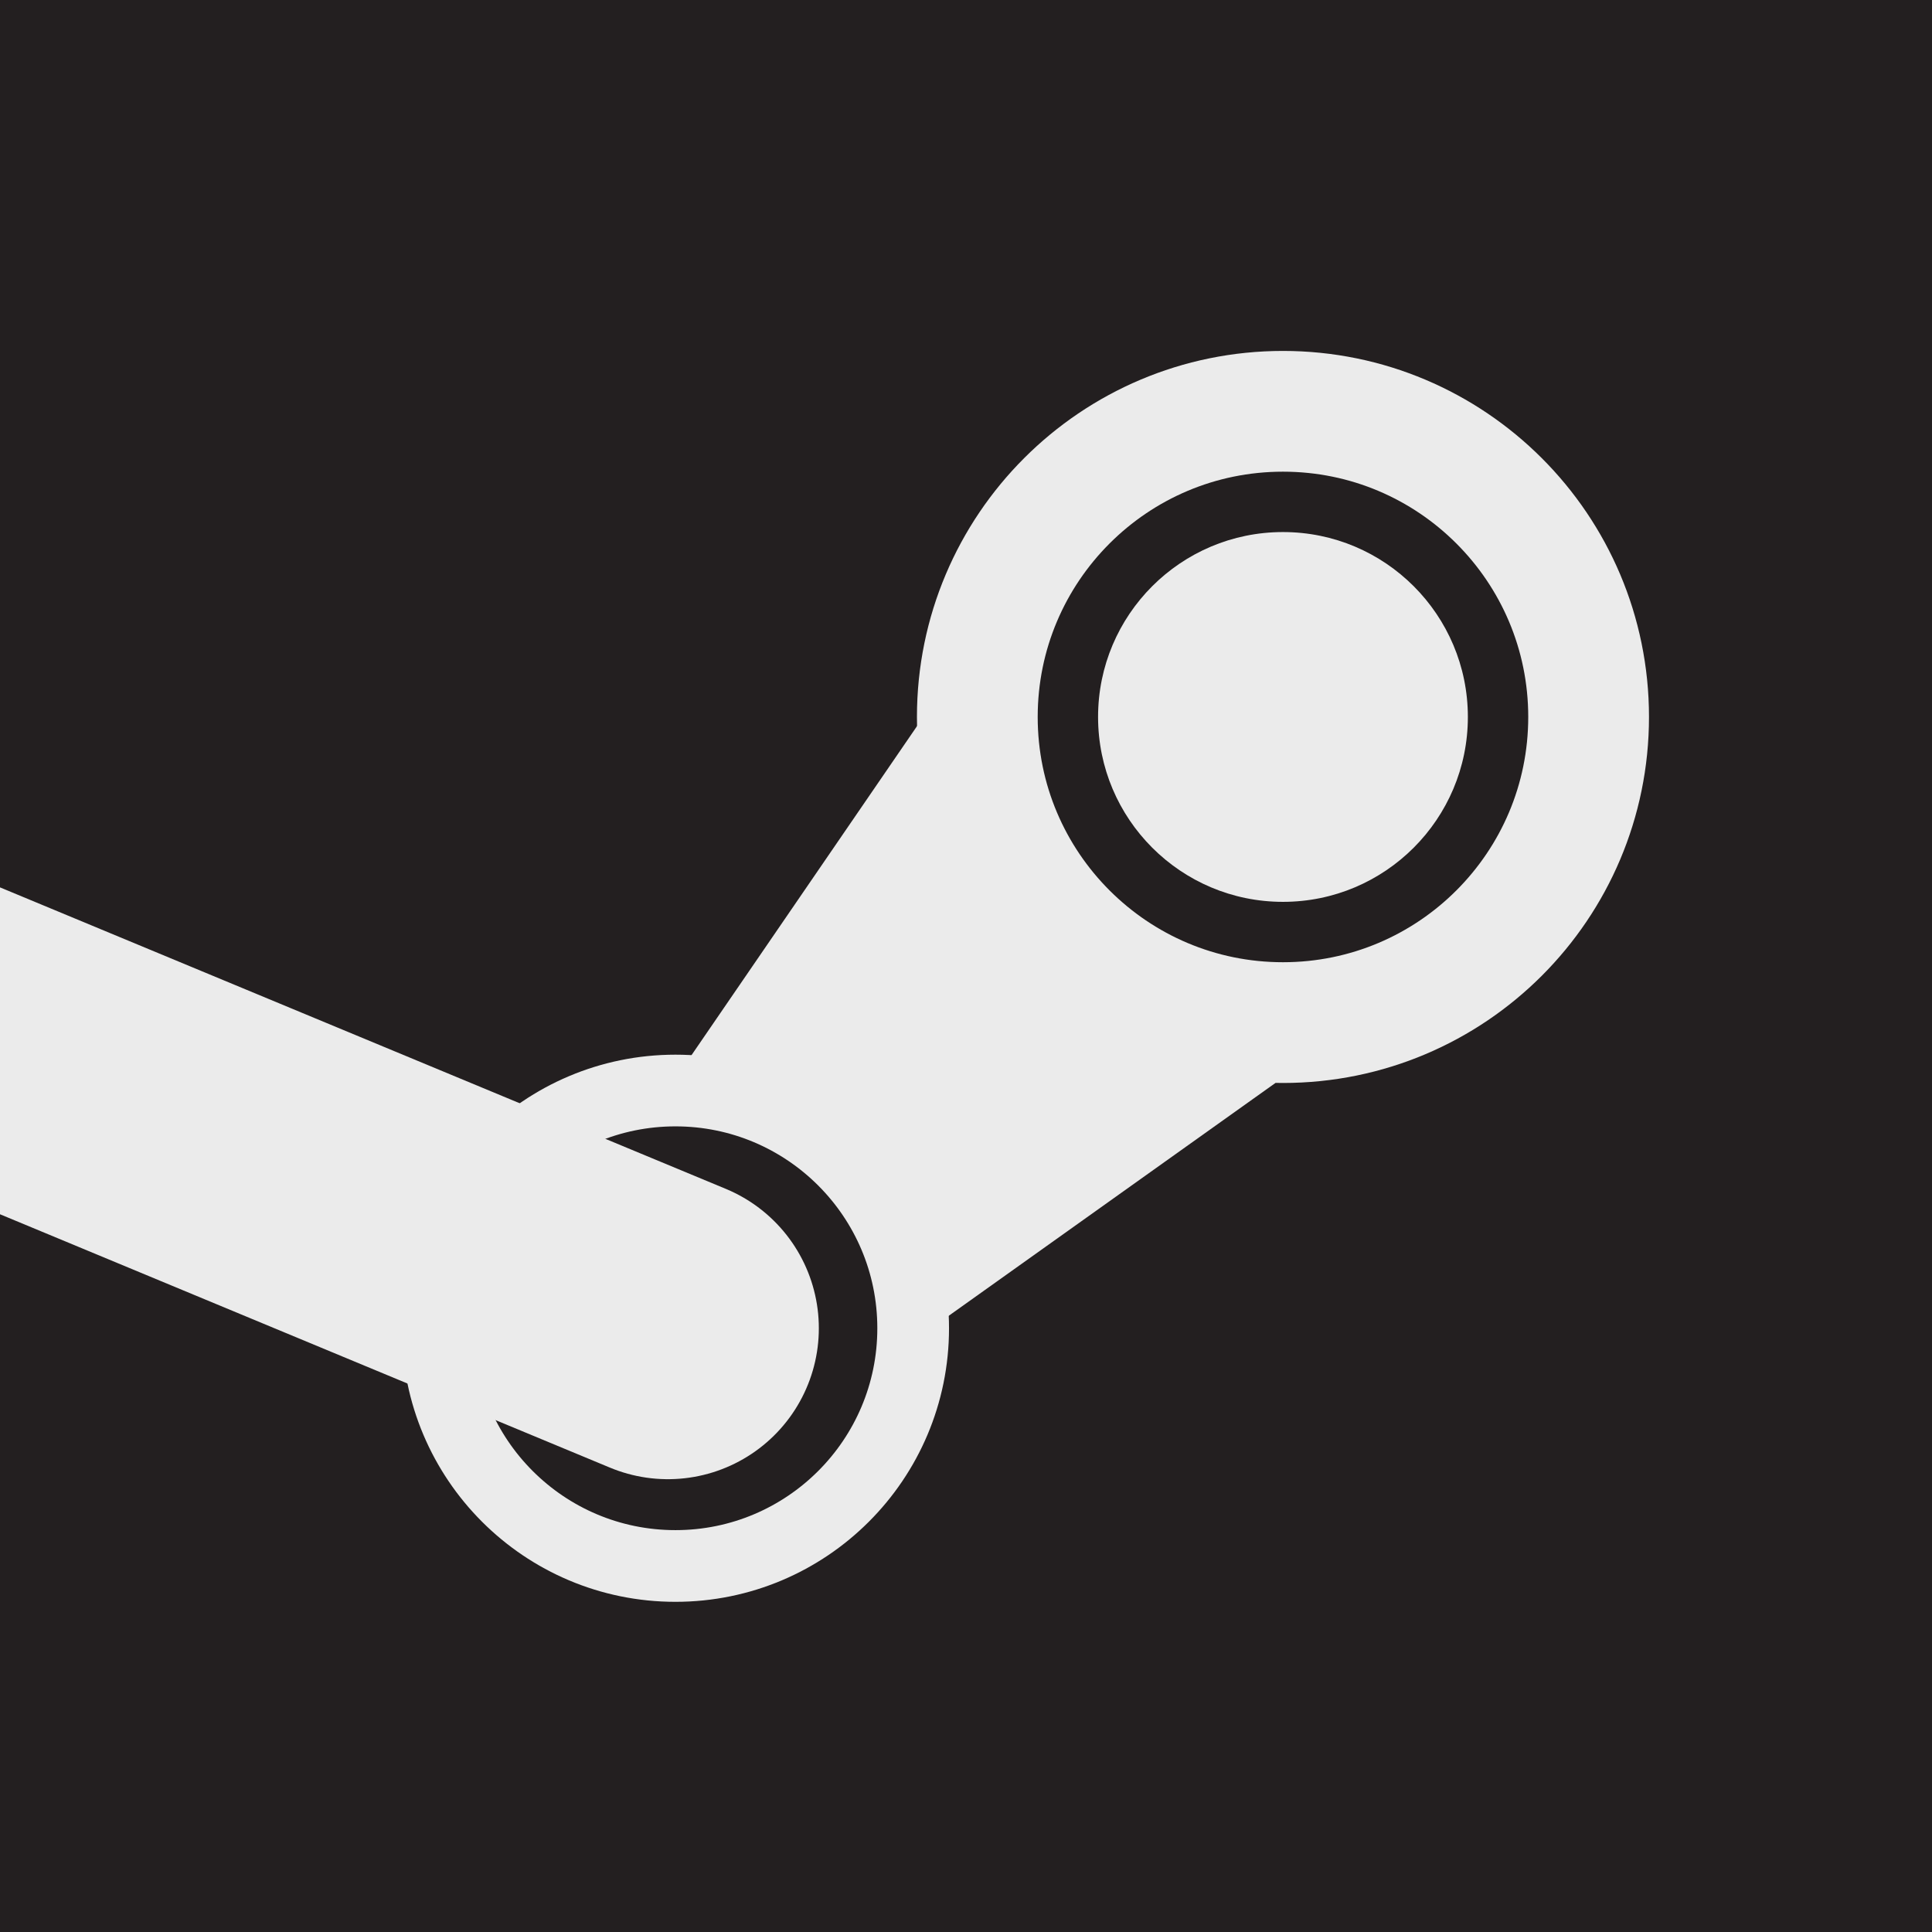
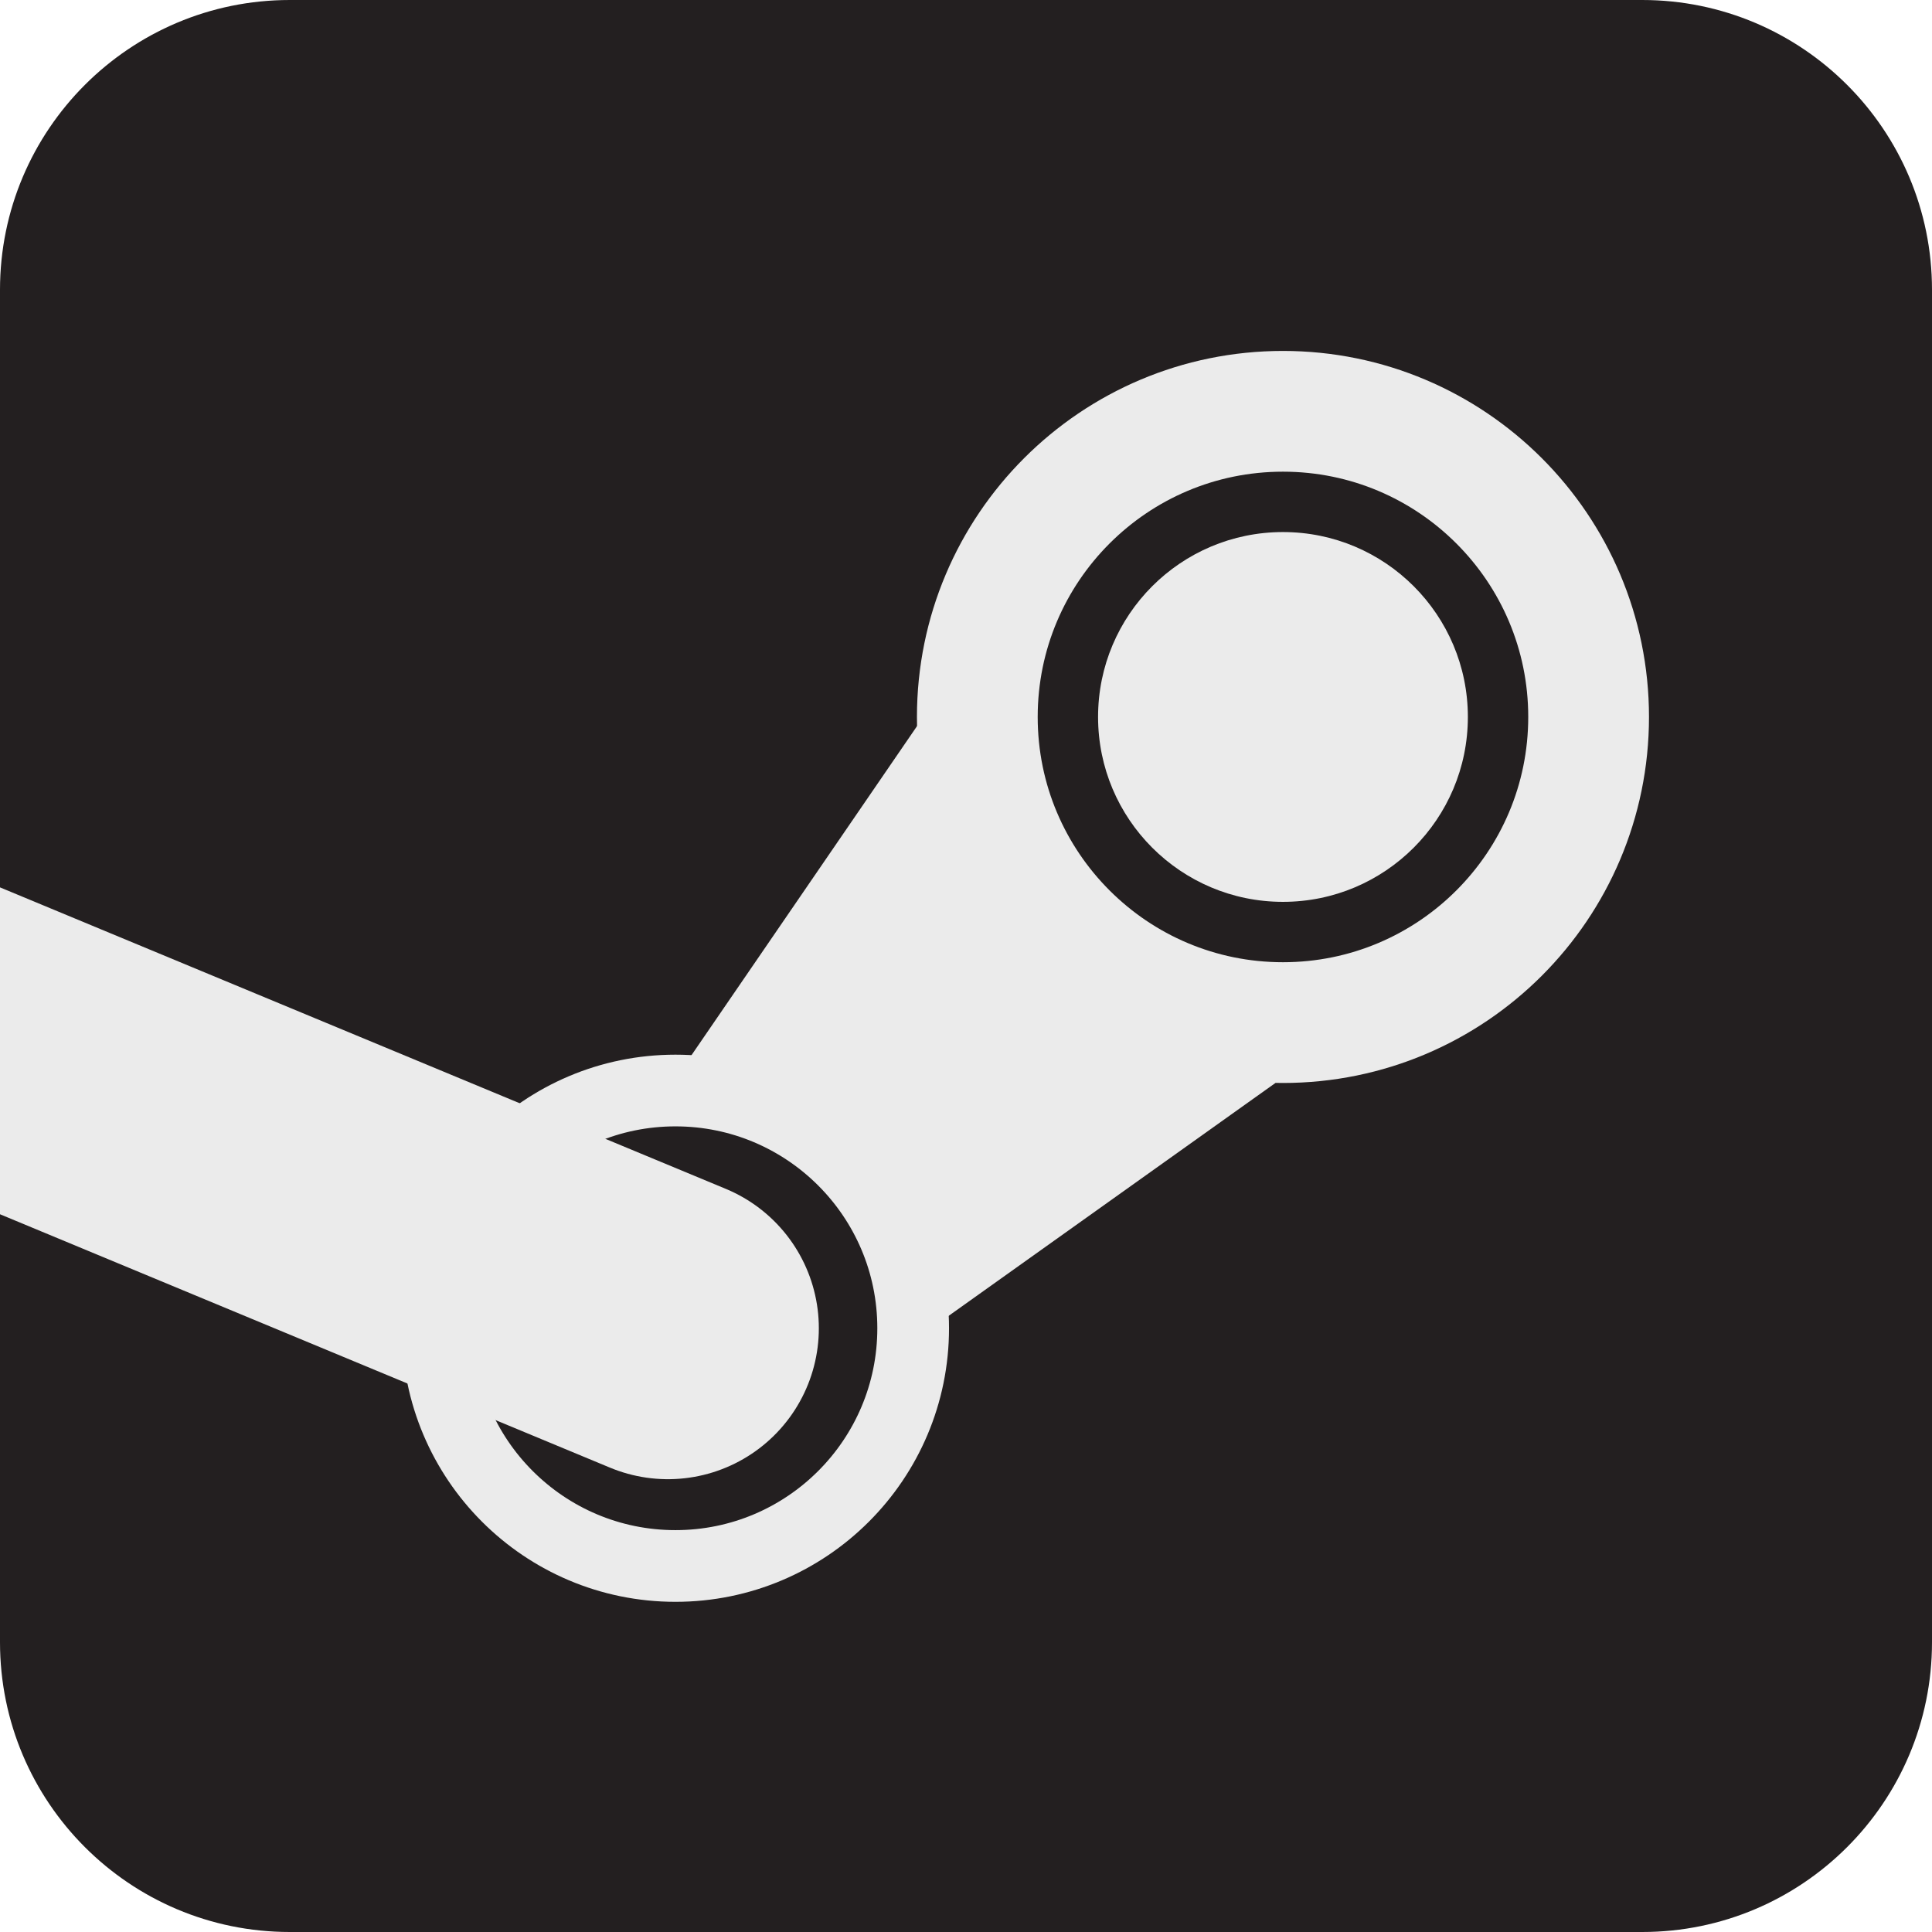
- <svg xmlns="http://www.w3.org/2000/svg" aria-label="Steam" role="img" viewBox="0 0 512 512" fill="#ebebeb">
-   <rect width="512" height="512" fill="#231f20" />
+ <svg xmlns="http://www.w3.org/2000/svg" role="img" viewBox="0 0 512 512" fill="#ebebeb">
+   <rect width="512" height="512" fill="#231f20" rx="15%" />
  <path d="m183 280 41 28 27 41 87-62-94-96" />
  <circle cx="340" cy="190" r="49" />
  <g fill="none" stroke="#ebebeb">
    <circle cx="179" cy="352" r="63" stroke-width="19" />
    <path d="m-18 271 195 81" stroke-width="80" stroke-linecap="round" />
    <circle cx="340" cy="190" r="81" stroke-width="32" />
  </g>
</svg>
